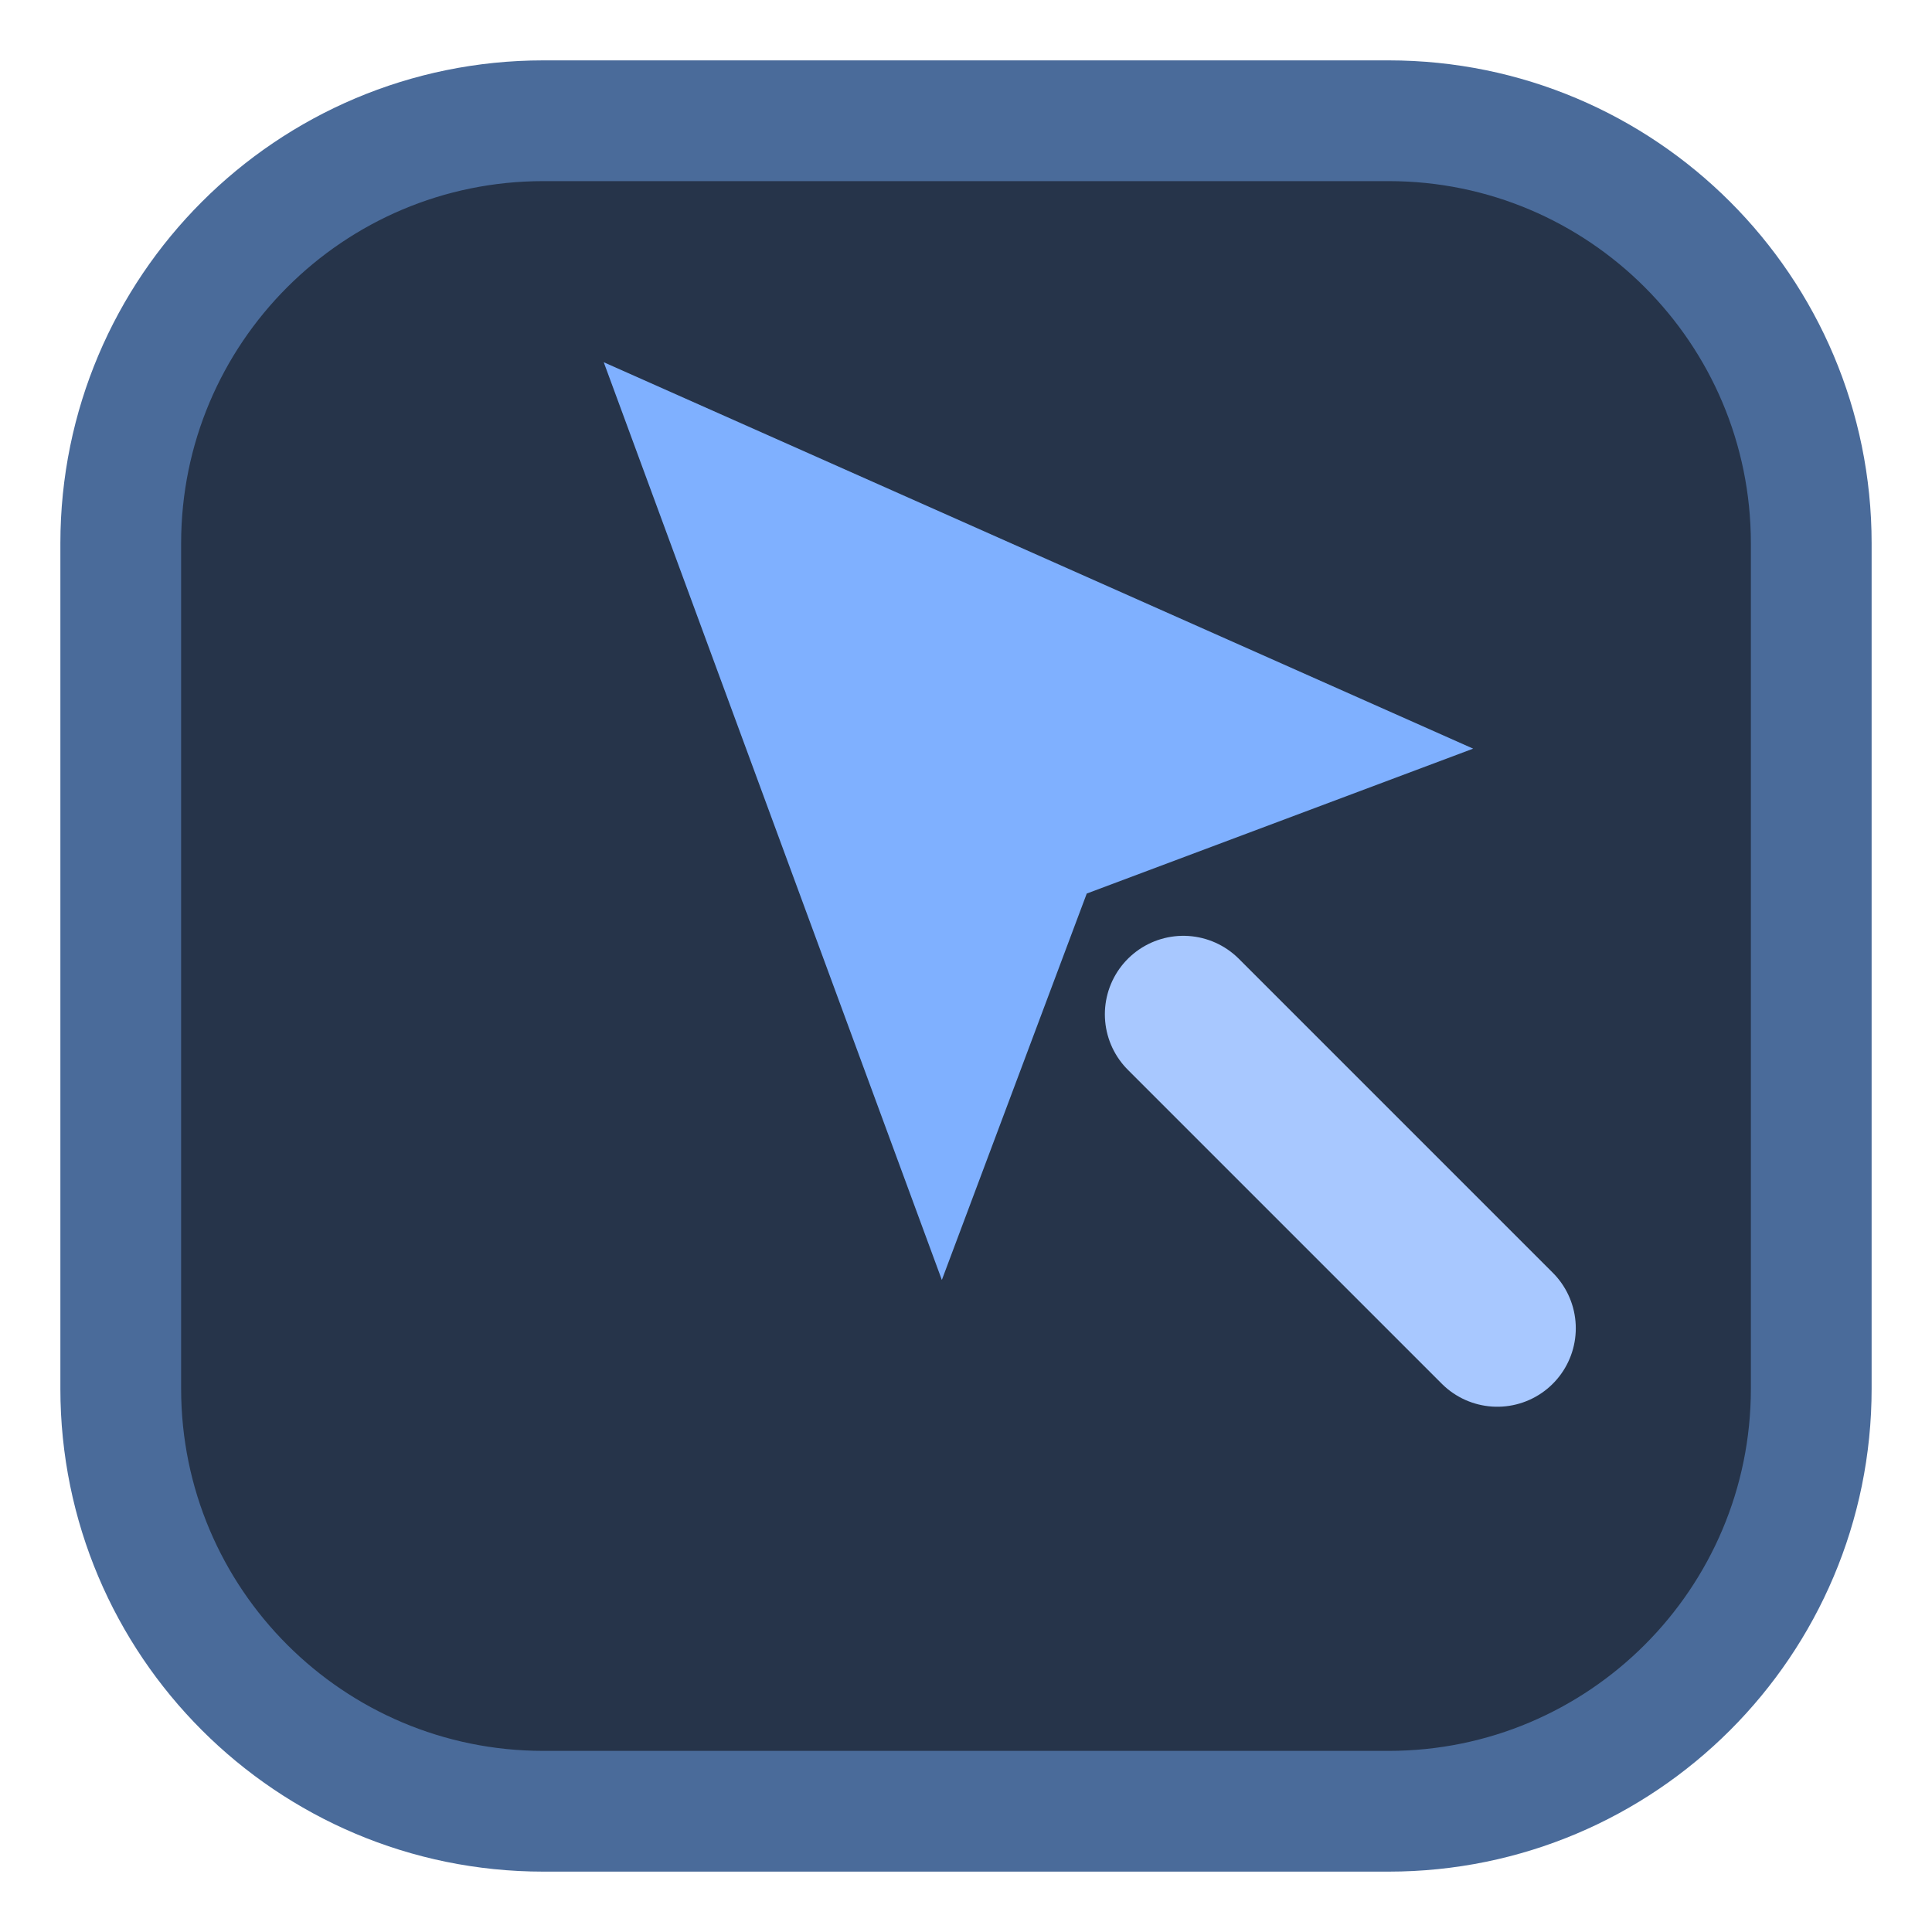
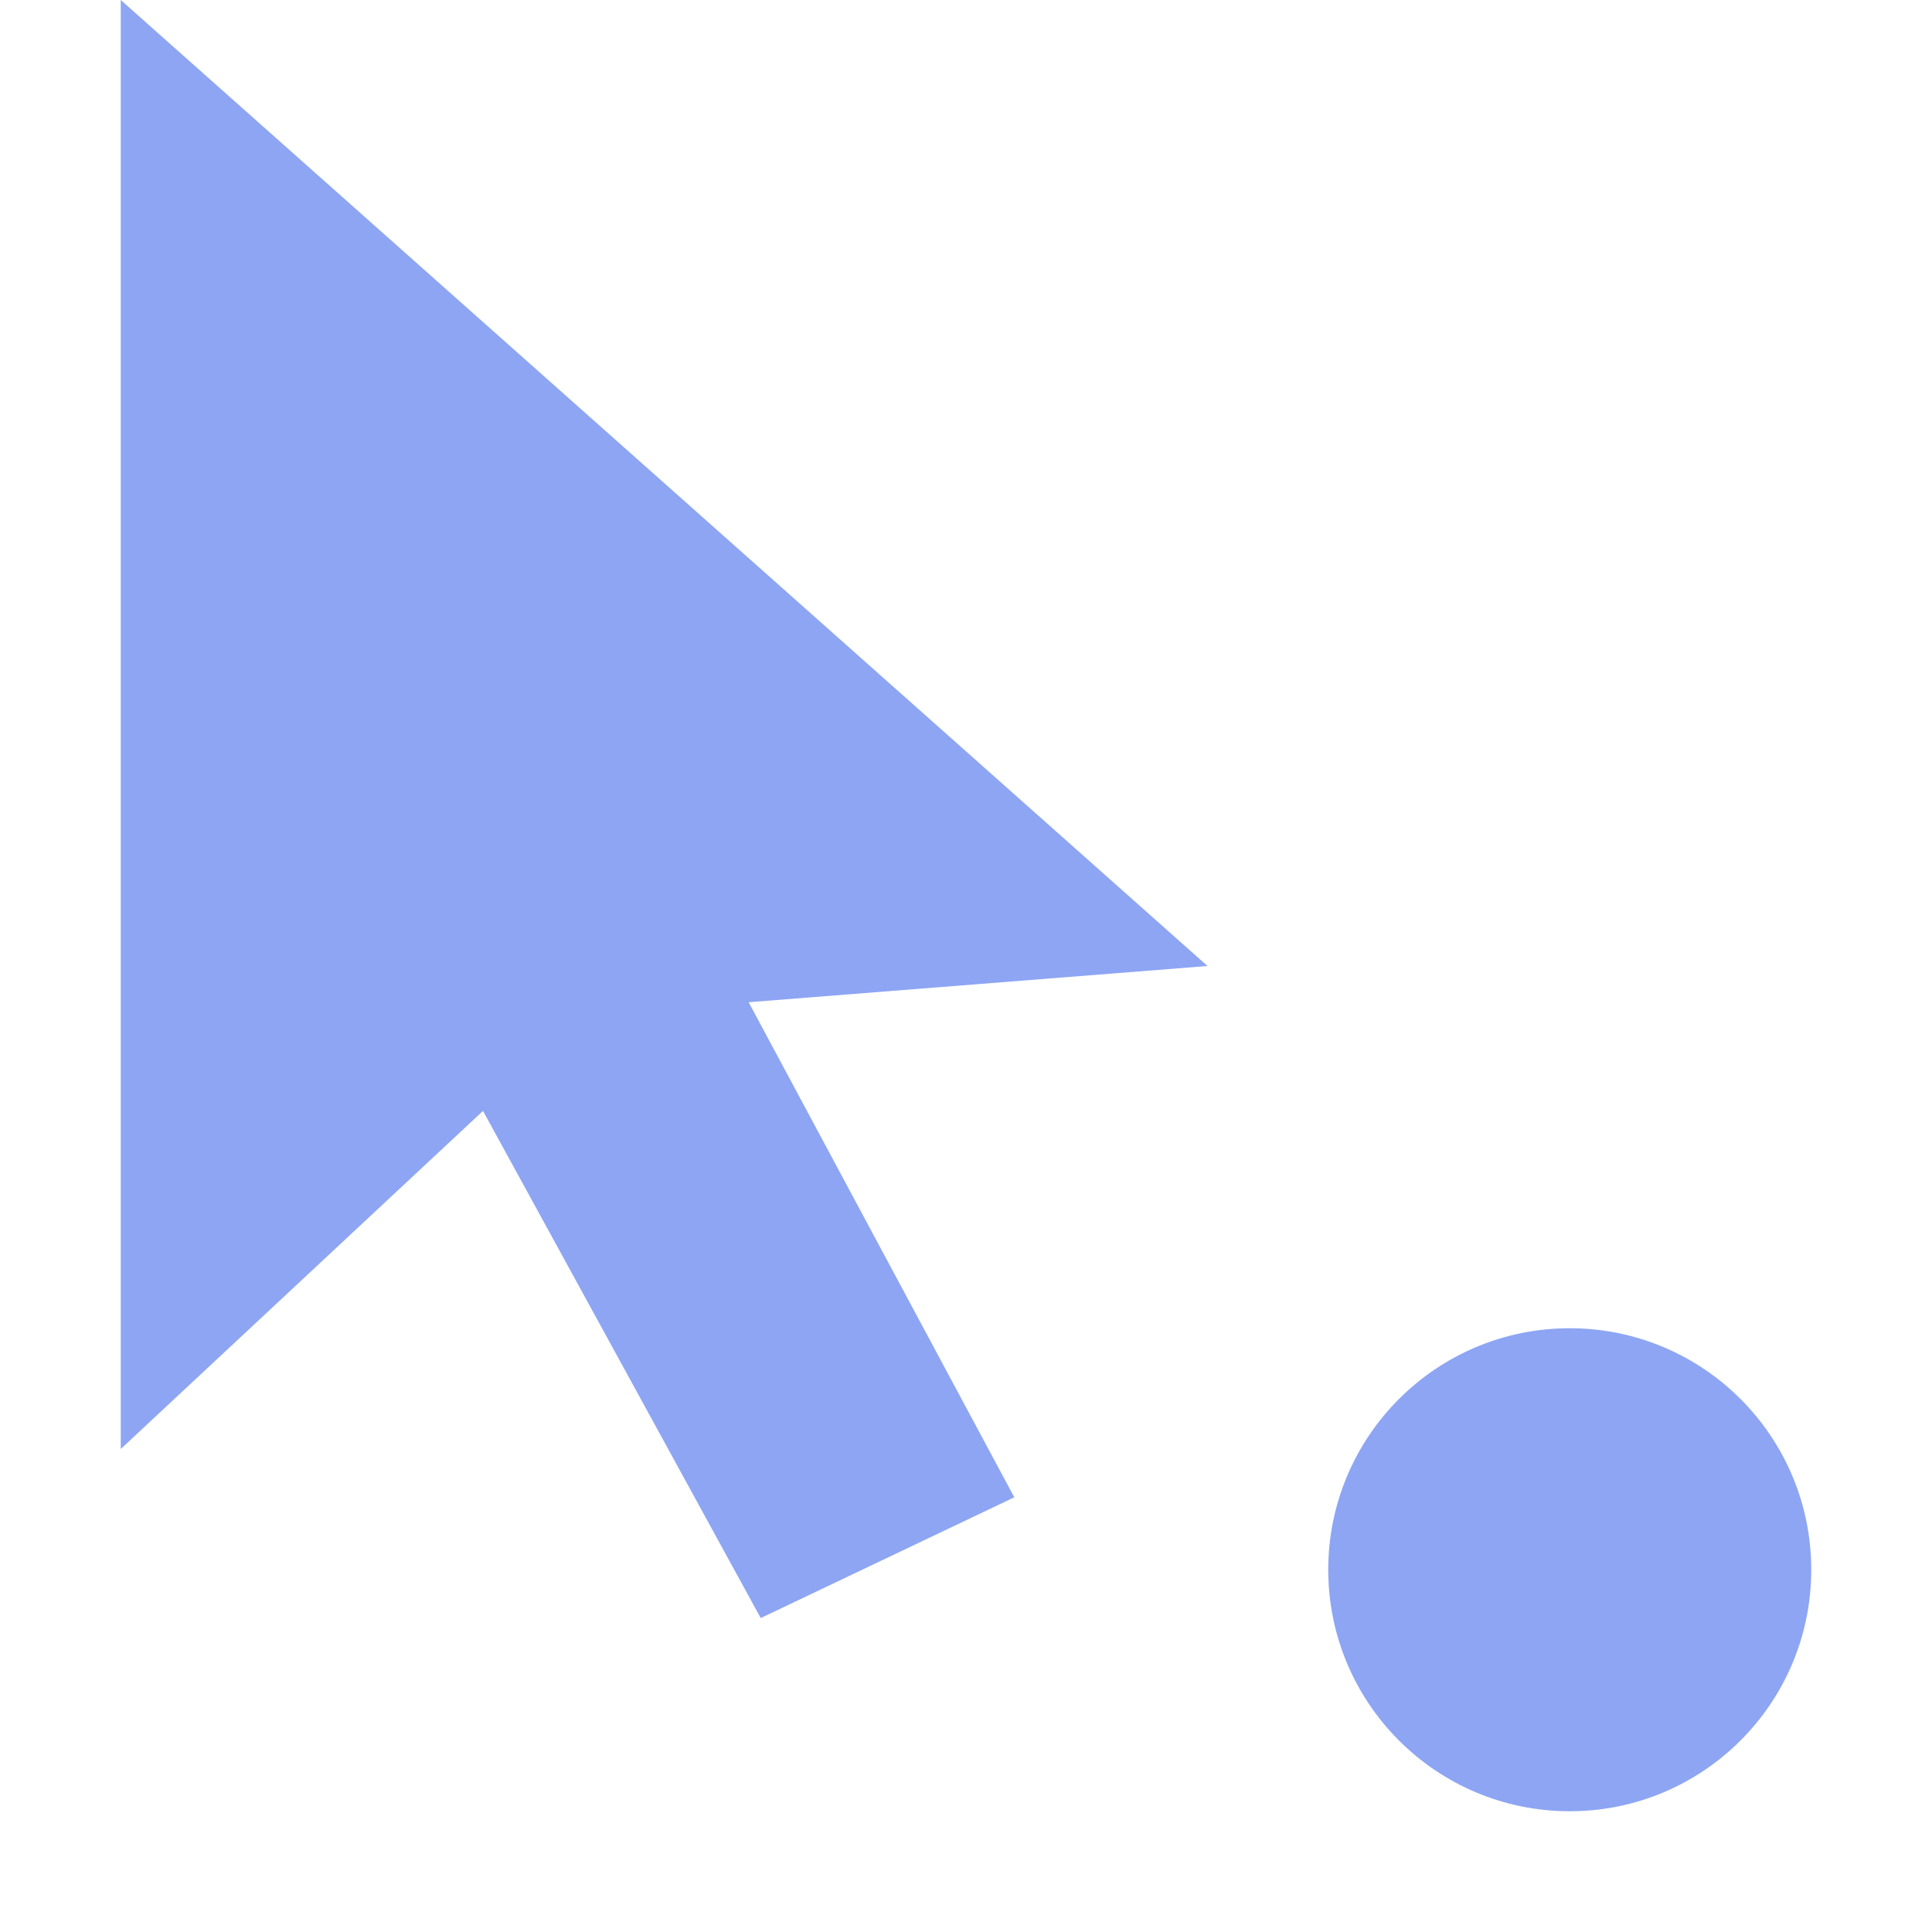
<svg xmlns="http://www.w3.org/2000/svg" width="16" height="16" viewBox="0 0 16 16">
-   <rect x="1" y="1" width="14" height="14" rx="3.5" fill="#26344a" stroke="#4a6b9a" stroke-width="1" />
-   <path d="M5 3 L12.2 6.2 L9 7.4 L7.8 10.6 Z" fill="#7fb0ff" />
-   <path d="M9.8 8.4 L12.4 11" stroke="#a8c8ff" stroke-width="1.3" stroke-linecap="round" />
+   <path fill="#8da5f3" d="M1 0L1 12L4 9.2L6.3 13.4L8.4 12.4L6.2 8.3L10 8z" />
+   <circle cx="13" cy="13" r="2" fill="#8da5f3" />
</svg>
